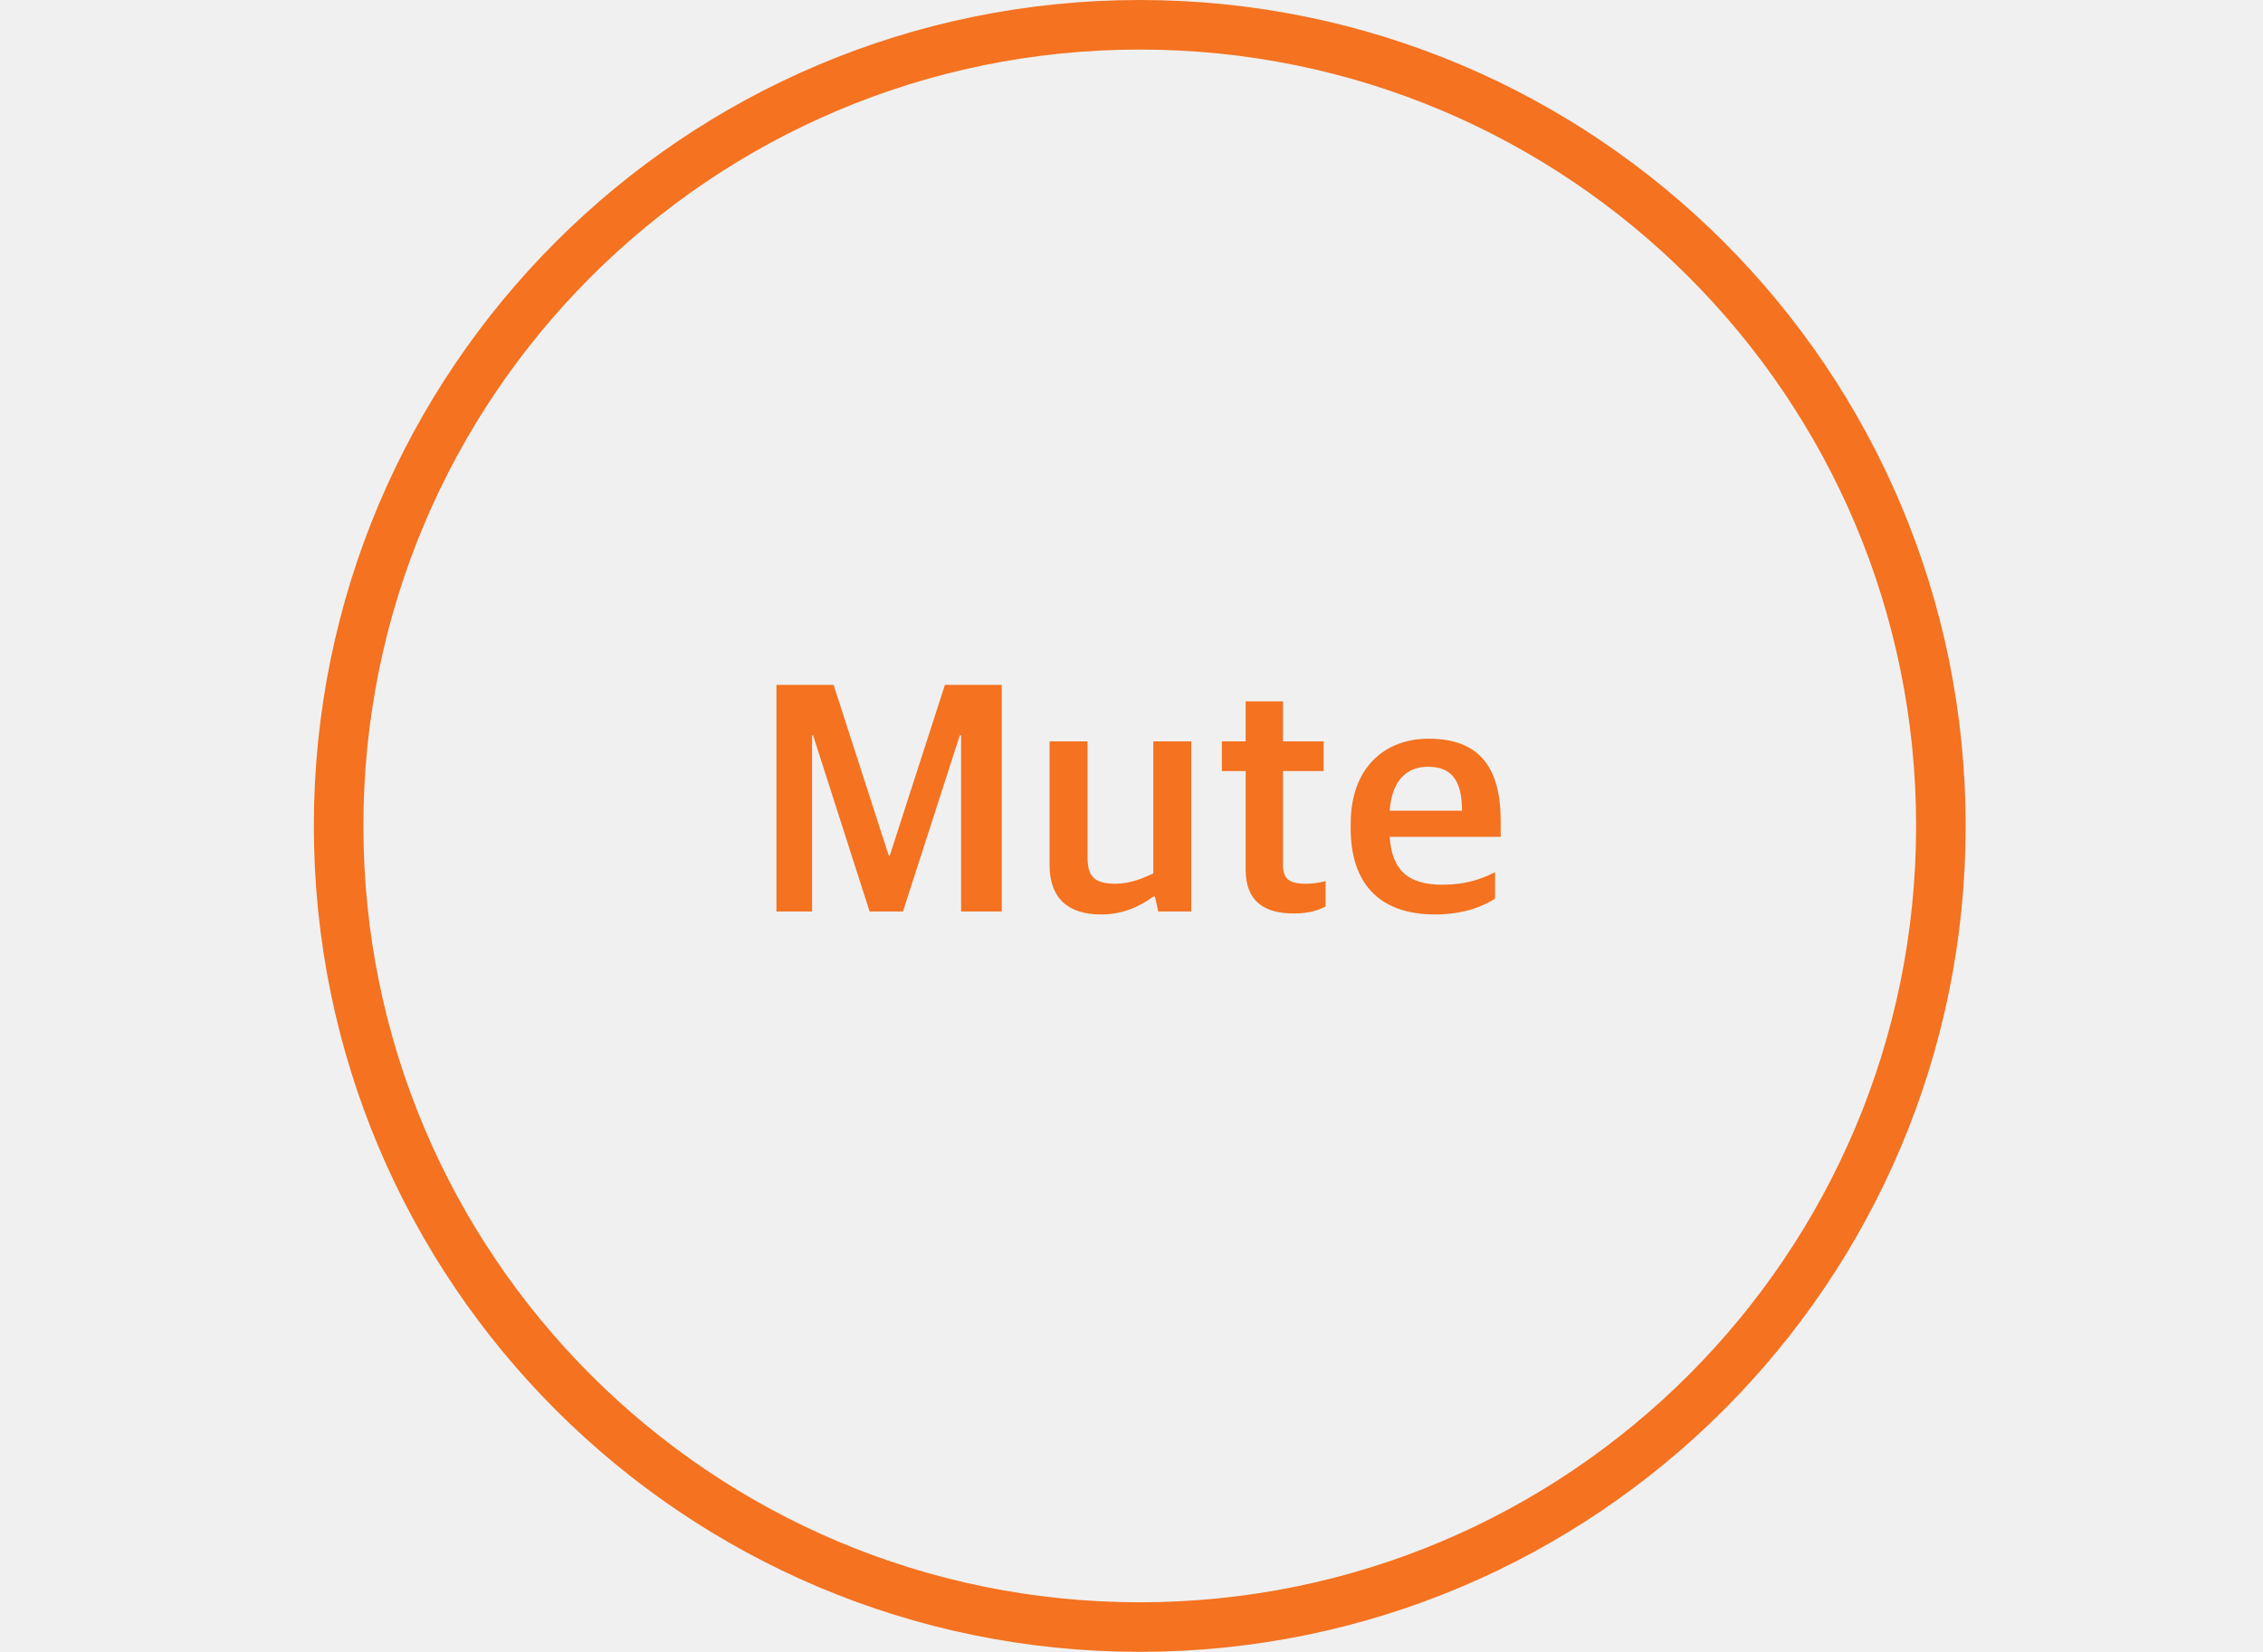
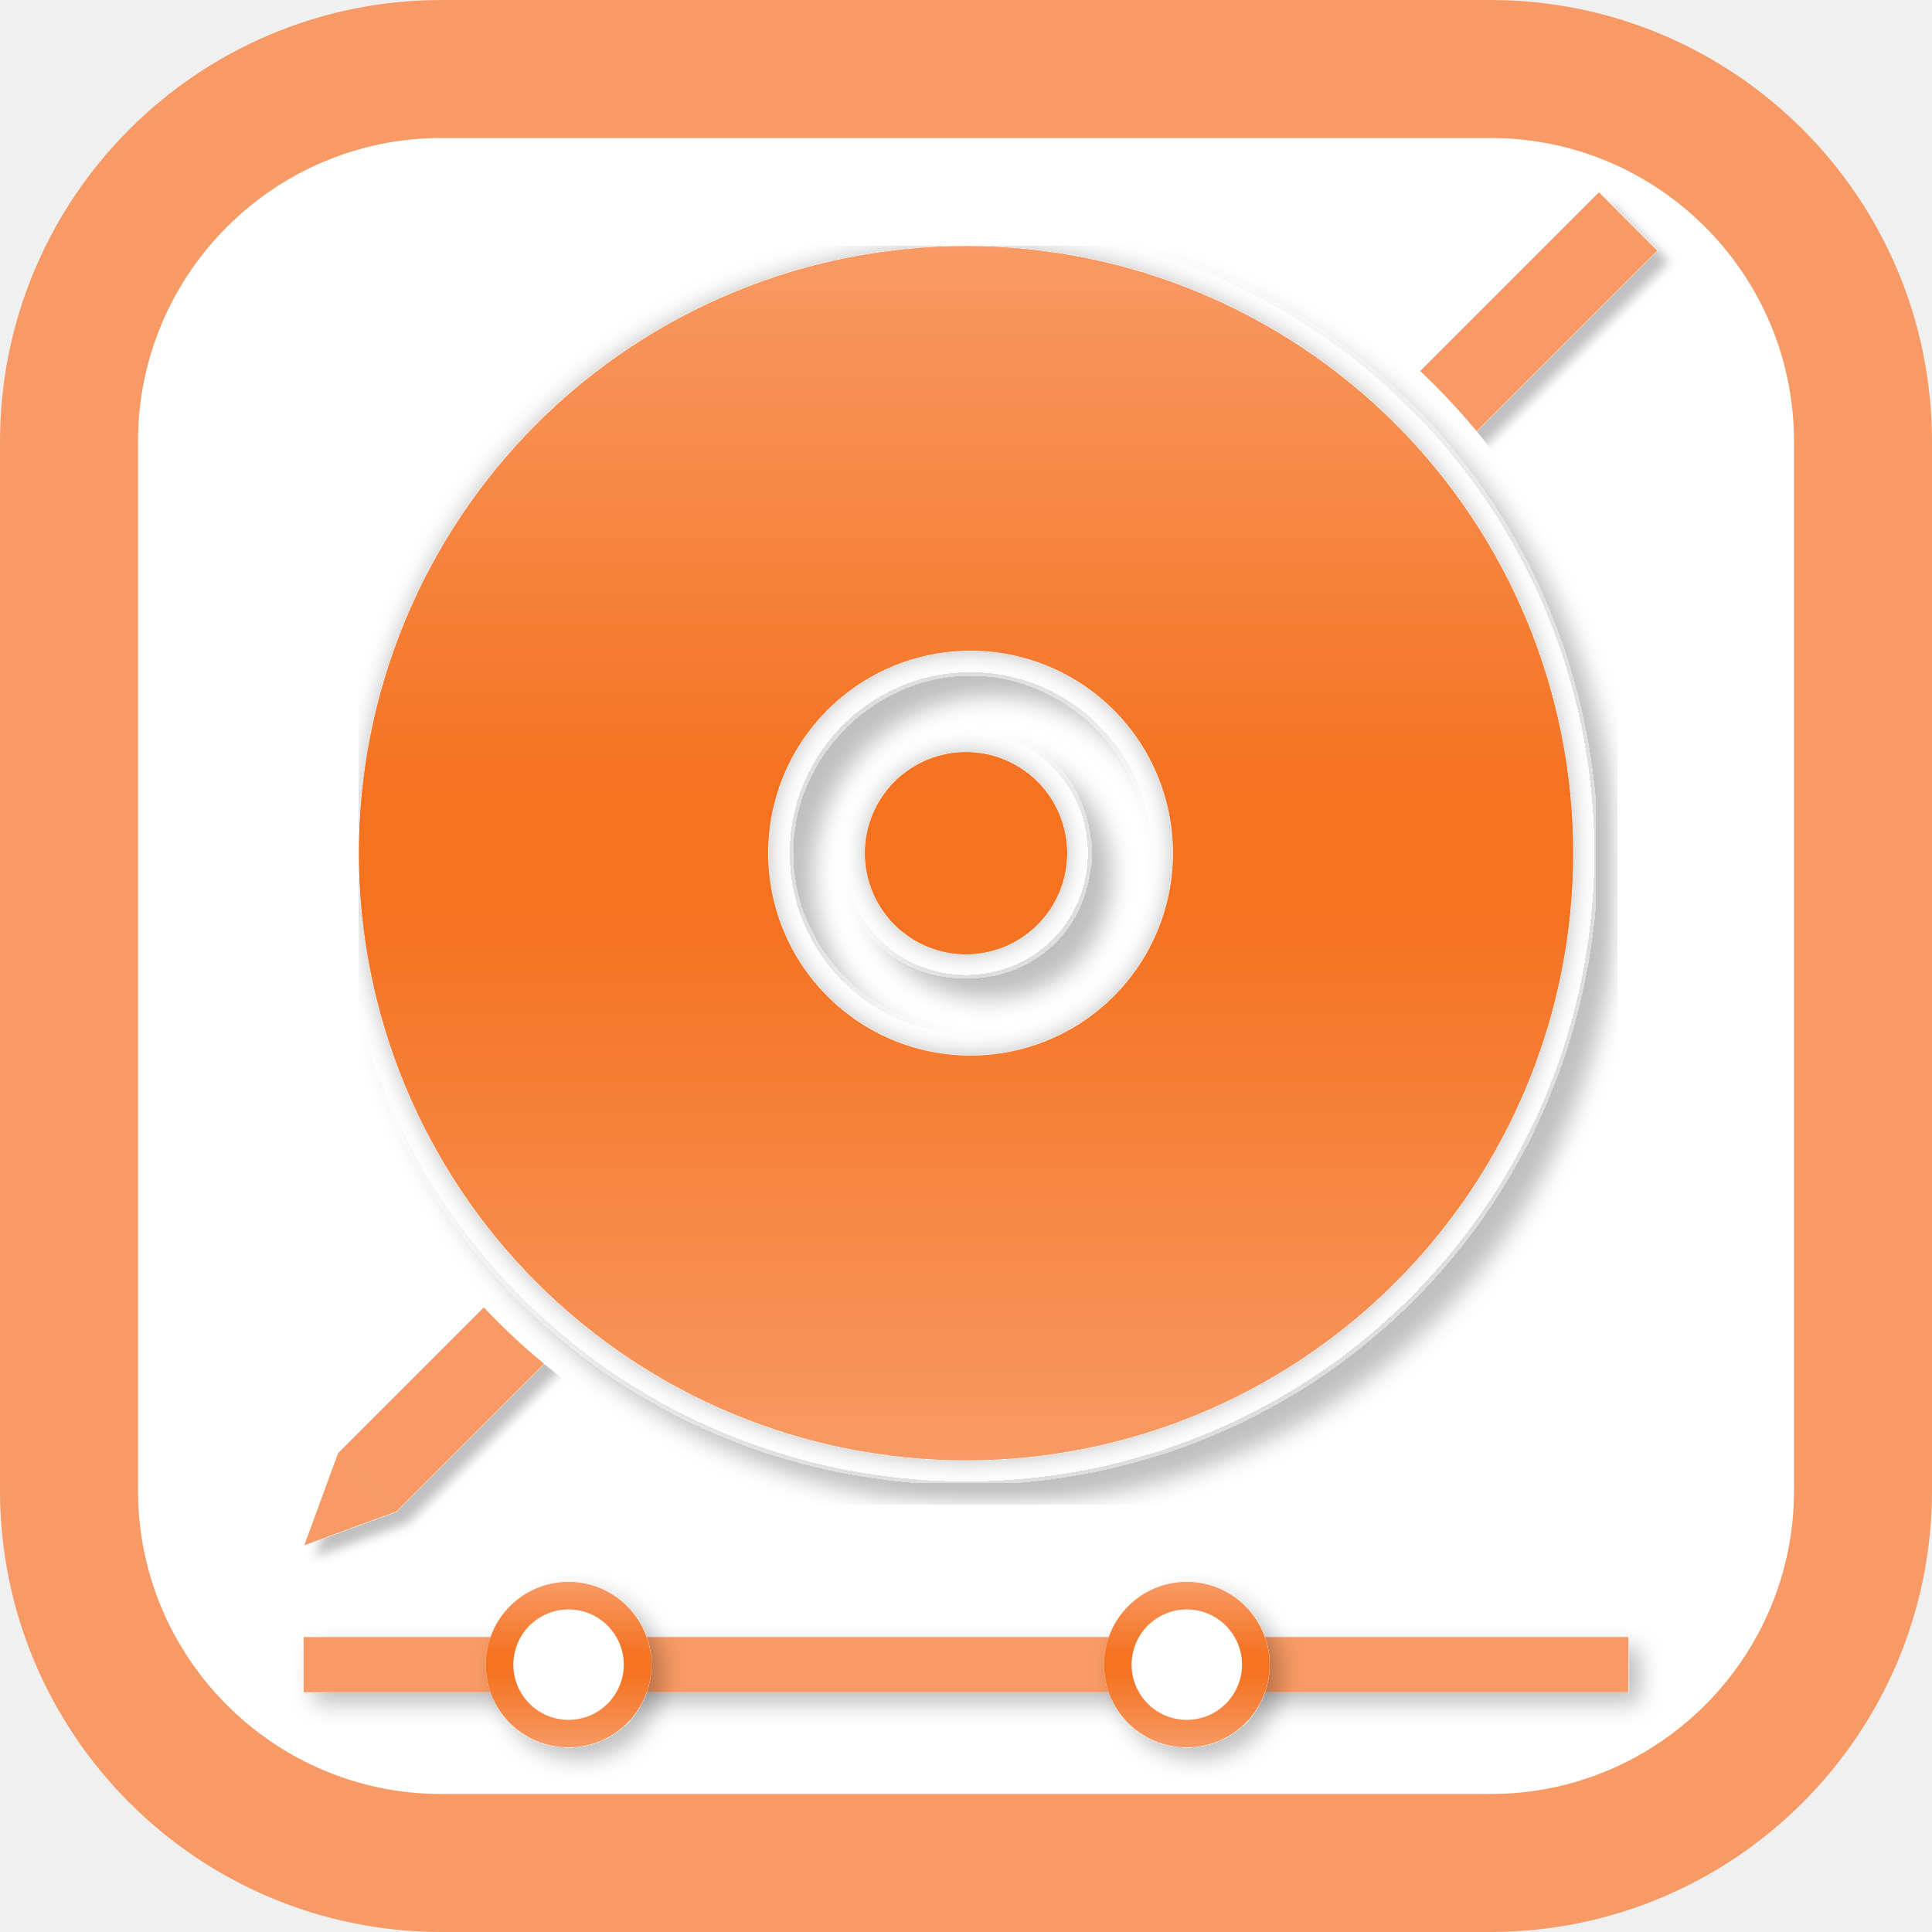
- <svg xmlns="http://www.w3.org/2000/svg" width="137" height="100" viewBox="0 0 137 100" fill="none">
-   <circle cx="69" cy="50" r="48.5" stroke="#F47220" stroke-width="3" />
-   <path d="M47.005 55.18V41.46H50.465L53.805 51.8H53.865L57.205 41.46H60.645V55.18H58.185V44.52H58.105L54.665 55.18H52.645L49.225 44.52H49.165V55.18H47.005ZM66.66 55.36C64.66 55.36 63.54 54.38 63.54 52.36V44.88H65.84V51.92C65.84 53.04 66.24 53.5 67.52 53.5C68.42 53.5 69.16 53.18 69.82 52.88V44.88H72.12V55.18H70.12L69.92 54.28H69.82C68.96 54.9 67.96 55.36 66.66 55.36ZM78.331 55.3C76.551 55.3 75.411 54.58 75.411 52.64V46.68H73.971V44.88H75.411V42.46H77.671V44.88H80.131V46.68H77.671V52.32C77.671 53.18 77.991 53.5 79.071 53.5C79.471 53.5 79.891 53.44 80.251 53.34V54.88C79.851 55.08 79.291 55.3 78.331 55.3ZM86.87 55.36C83.45 55.36 81.77 53.42 81.77 50.16V49.88C81.77 46.42 83.87 44.72 86.49 44.72C89.53 44.72 90.85 46.42 90.85 49.7V50.66H84.13C84.27 52.8 85.37 53.56 87.33 53.56C88.65 53.56 89.61 53.26 90.51 52.8V54.4C89.81 54.86 88.61 55.36 86.87 55.36ZM86.45 46.42C85.39 46.42 84.29 46.98 84.13 49.08H88.51C88.51 47.14 87.79 46.42 86.45 46.42Z" fill="#F47220" />
+ <svg xmlns="http://www.w3.org/2000/svg" width="350" height="350" viewBox="0 0 350 350" fill="none">
+   <rect x="12.5" y="12.5" width="325" height="325" rx="67.5" fill="white" stroke="#F89A65" stroke-width="25" />
+   <g filter="url(#filter0_d_243_1796)">
+     <rect x="61.27" y="263.231" width="323" height="14.954" transform="rotate(-45 61.27 263.231)" fill="#F89A65" />
+     <path d="M55.119 279.949L61.268 263.201L71.867 273.8L55.119 279.949Z" fill="#F89A65" />
+   </g>
+   <circle cx="175" cy="154.566" r="120" fill="white" />
+   <g filter="url(#filter1_d_243_1796)">
+     <g filter="url(#filter2_d_243_1796)">
+       <path d="M175 117.899C179.883 117.788 184.739 118.655 189.282 120.447C193.826 122.239 197.965 124.92 201.458 128.334C204.951 131.748 207.727 135.826 209.622 140.327C211.517 144.828 212.494 149.663 212.496 154.547C212.497 159.431 211.522 164.266 209.629 168.769C207.736 173.271 204.962 177.35 201.471 180.765C197.98 184.181 193.842 186.865 189.299 188.659C184.757 190.453 179.901 191.322 175.018 191.214C165.438 191.002 156.321 187.048 149.62 180.199C142.918 173.349 139.165 164.148 139.162 154.565C139.16 144.983 142.909 135.78 149.607 128.927C156.305 122.074 165.42 118.116 175 117.899ZM175 172.899C170.138 172.899 165.474 170.967 162.036 167.529C158.598 164.091 156.667 159.428 156.667 154.566C156.667 149.703 158.598 145.04 162.036 141.602C165.474 138.164 170.138 136.232 175 136.232C179.862 136.232 184.525 138.164 187.964 141.602C191.402 145.04 193.333 149.703 193.333 154.566C193.333 159.428 191.402 164.091 187.964 167.529C184.525 170.967 179.862 172.899 175 172.899ZM175 44.566C160.555 44.566 146.251 47.411 132.905 52.939C119.559 58.467 107.433 66.569 97.218 76.784C87.004 86.998 78.901 99.125 73.373 112.47C67.845 125.816 65 140.12 65 154.566C65 169.011 67.845 183.315 73.373 196.661C78.901 210.007 87.004 222.133 97.218 232.347C107.433 242.562 119.559 250.664 132.905 256.192C146.251 261.72 160.555 264.566 175 264.566C204.174 264.566 232.153 252.976 252.782 232.347C273.411 211.718 285 183.739 285 154.566C285 125.392 273.411 97.413 252.782 76.784C232.153 56.155 204.174 44.566 175 44.566Z" fill="url(#paint0_linear_243_1796)" />
+     </g>
+   </g>
+   <g filter="url(#filter3_d_243_1796)">
+     <rect x="55" y="296.565" width="240" height="10" fill="#F89A65" />
+   </g>
+   <g filter="url(#filter4_d_243_1796)">
+     <circle cx="103" cy="301.565" r="15" fill="white" />
+     <circle cx="103" cy="301.565" r="12.5" stroke="url(#paint1_linear_243_1796)" stroke-width="5" />
+   </g>
+   <g filter="url(#filter5_d_243_1796)">
+     <circle cx="215" cy="301.565" r="15" fill="white" />
+     <circle cx="215" cy="301.565" r="12.5" stroke="url(#paint2_linear_243_1796)" stroke-width="5" />
+   </g>
+   <defs>
+     <filter id="filter0_d_243_1796" x="55.119" y="34.836" width="249.12" height="249.114" filterUnits="userSpaceOnUse" color-interpolation-filters="sRGB">
+       <feFlood flood-opacity="0" result="BackgroundImageFix" />
+       <feColorMatrix in="SourceAlpha" type="matrix" values="0 0 0 0 0 0 0 0 0 0 0 0 0 0 0 0 0 0 127 0" result="hardAlpha" />
+       <feOffset dx="2" dy="2" />
+       <feGaussianBlur stdDeviation="1" />
+       <feComposite in2="hardAlpha" operator="out" />
+       <feColorMatrix type="matrix" values="0 0 0 0 0 0 0 0 0 0 0 0 0 0 0 0 0 0 0.25 0" />
+       <feBlend mode="normal" in2="BackgroundImageFix" result="effect1_dropShadow_243_1796" />
+       <feBlend mode="normal" in="SourceGraphic" in2="effect1_dropShadow_243_1796" result="shape" />
+     </filter>
+     <filter id="filter1_d_243_1796" x="65" y="44.566" width="228" height="228" filterUnits="userSpaceOnUse" color-interpolation-filters="sRGB">
+       <feFlood flood-opacity="0" result="BackgroundImageFix" />
+       <feColorMatrix in="SourceAlpha" type="matrix" values="0 0 0 0 0 0 0 0 0 0 0 0 0 0 0 0 0 0 127 0" result="hardAlpha" />
+       <feOffset dx="4" dy="4" />
+       <feGaussianBlur stdDeviation="2" />
+       <feComposite in2="hardAlpha" operator="out" />
+       <feColorMatrix type="matrix" values="0 0 0 0 0 0 0 0 0 0 0 0 0 0 0 0 0 0 0.25 0" />
+       <feBlend mode="normal" in2="BackgroundImageFix" result="effect1_dropShadow_243_1796" />
+       <feBlend mode="normal" in="SourceGraphic" in2="effect1_dropShadow_243_1796" result="shape" />
+     </filter>
+     <filter id="filter2_d_243_1796" x="61" y="40.566" width="228" height="228" filterUnits="userSpaceOnUse" color-interpolation-filters="sRGB">
+       <feFlood flood-opacity="0" result="BackgroundImageFix" />
+       <feColorMatrix in="SourceAlpha" type="matrix" values="0 0 0 0 0 0 0 0 0 0 0 0 0 0 0 0 0 0 127 0" result="hardAlpha" />
+       <feOffset />
+       <feGaussianBlur stdDeviation="2" />
+       <feComposite in2="hardAlpha" operator="out" />
+       <feColorMatrix type="matrix" values="0 0 0 0 0 0 0 0 0 0 0 0 0 0 0 0 0 0 0.25 0" />
+       <feBlend mode="normal" in2="BackgroundImageFix" result="effect1_dropShadow_243_1796" />
+       <feBlend mode="normal" in="SourceGraphic" in2="effect1_dropShadow_243_1796" result="shape" />
+     </filter>
+     <filter id="filter3_d_243_1796" x="53" y="294.565" width="248" height="18" filterUnits="userSpaceOnUse" color-interpolation-filters="sRGB">
+       <feFlood flood-opacity="0" result="BackgroundImageFix" />
+       <feColorMatrix in="SourceAlpha" type="matrix" values="0 0 0 0 0 0 0 0 0 0 0 0 0 0 0 0 0 0 127 0" result="hardAlpha" />
+       <feOffset dx="2" dy="2" />
+       <feGaussianBlur stdDeviation="2" />
+       <feComposite in2="hardAlpha" operator="out" />
+       <feColorMatrix type="matrix" values="0 0 0 0 0 0 0 0 0 0 0 0 0 0 0 0 0 0 0.25 0" />
+       <feBlend mode="normal" in2="BackgroundImageFix" result="effect1_dropShadow_243_1796" />
+       <feBlend mode="normal" in="SourceGraphic" in2="effect1_dropShadow_243_1796" result="shape" />
+     </filter>
+     <filter id="filter4_d_243_1796" x="86" y="284.565" width="38" height="38" filterUnits="userSpaceOnUse" color-interpolation-filters="sRGB">
+       <feFlood flood-opacity="0" result="BackgroundImageFix" />
+       <feColorMatrix in="SourceAlpha" type="matrix" values="0 0 0 0 0 0 0 0 0 0 0 0 0 0 0 0 0 0 127 0" result="hardAlpha" />
+       <feOffset dx="2" dy="2" />
+       <feGaussianBlur stdDeviation="2" />
+       <feComposite in2="hardAlpha" operator="out" />
+       <feColorMatrix type="matrix" values="0 0 0 0 0 0 0 0 0 0 0 0 0 0 0 0 0 0 0.25 0" />
+       <feBlend mode="normal" in2="BackgroundImageFix" result="effect1_dropShadow_243_1796" />
+       <feBlend mode="normal" in="SourceGraphic" in2="effect1_dropShadow_243_1796" result="shape" />
+     </filter>
+     <filter id="filter5_d_243_1796" x="198" y="284.565" width="38" height="38" filterUnits="userSpaceOnUse" color-interpolation-filters="sRGB">
+       <feFlood flood-opacity="0" result="BackgroundImageFix" />
+       <feColorMatrix in="SourceAlpha" type="matrix" values="0 0 0 0 0 0 0 0 0 0 0 0 0 0 0 0 0 0 127 0" result="hardAlpha" />
+       <feOffset dx="2" dy="2" />
+       <feGaussianBlur stdDeviation="2" />
+       <feComposite in2="hardAlpha" operator="out" />
+       <feColorMatrix type="matrix" values="0 0 0 0 0 0 0 0 0 0 0 0 0 0 0 0 0 0 0.25 0" />
+       <feBlend mode="normal" in2="BackgroundImageFix" result="effect1_dropShadow_243_1796" />
+       <feBlend mode="normal" in="SourceGraphic" in2="effect1_dropShadow_243_1796" result="shape" />
+     </filter>
+     <linearGradient id="paint0_linear_243_1796" x1="175" y1="44.566" x2="175" y2="264.566" gradientUnits="userSpaceOnUse">
+       <stop stop-color="#F89A65" />
+       <stop offset="0.45" stop-color="#F47220" />
+       <stop offset="0.5" stop-color="#F47220" />
+       <stop offset="0.55" stop-color="#F47220" />
+       <stop offset="1" stop-color="#F89A65" />
+     </linearGradient>
+     <linearGradient id="paint1_linear_243_1796" x1="103" y1="286.565" x2="103" y2="316.565" gradientUnits="userSpaceOnUse">
+       <stop stop-color="#F89A65" />
+       <stop offset="0.45" stop-color="#F47220" />
+       <stop offset="0.5" stop-color="#F47220" />
+       <stop offset="0.55" stop-color="#F47220" />
+       <stop offset="1" stop-color="#F89A65" />
+     </linearGradient>
+     <linearGradient id="paint2_linear_243_1796" x1="215" y1="286.565" x2="215" y2="316.565" gradientUnits="userSpaceOnUse">
+       <stop stop-color="#F89A65" />
+       <stop offset="0.45" stop-color="#F47220" />
+       <stop offset="0.5" stop-color="#F47220" />
+       <stop offset="0.55" stop-color="#F47220" />
+       <stop offset="1" stop-color="#F89A65" />
+     </linearGradient>
+   </defs>
</svg>
